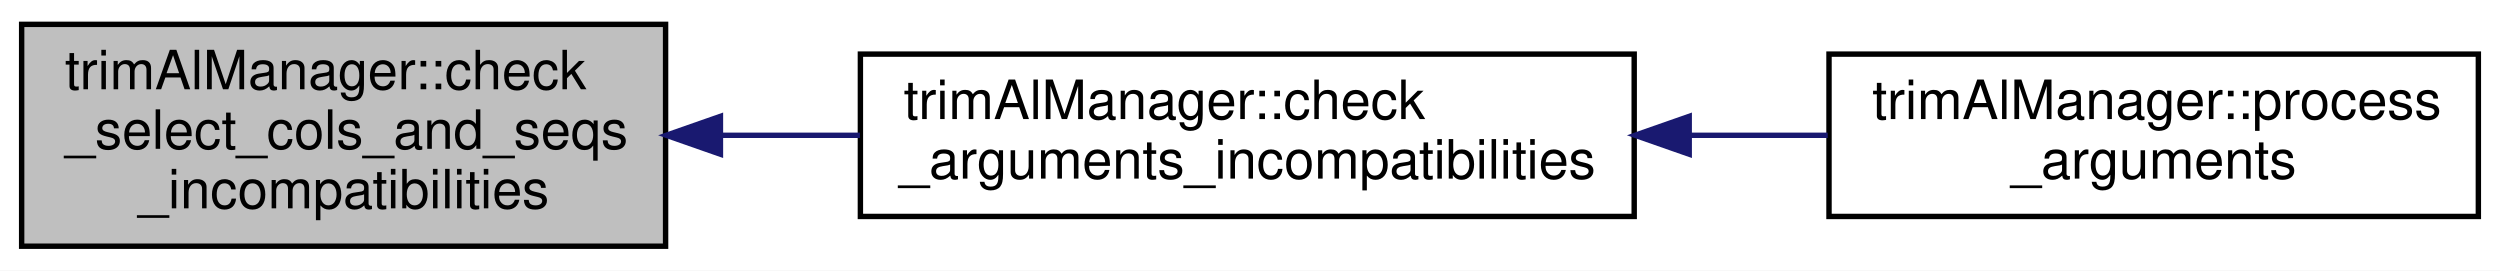
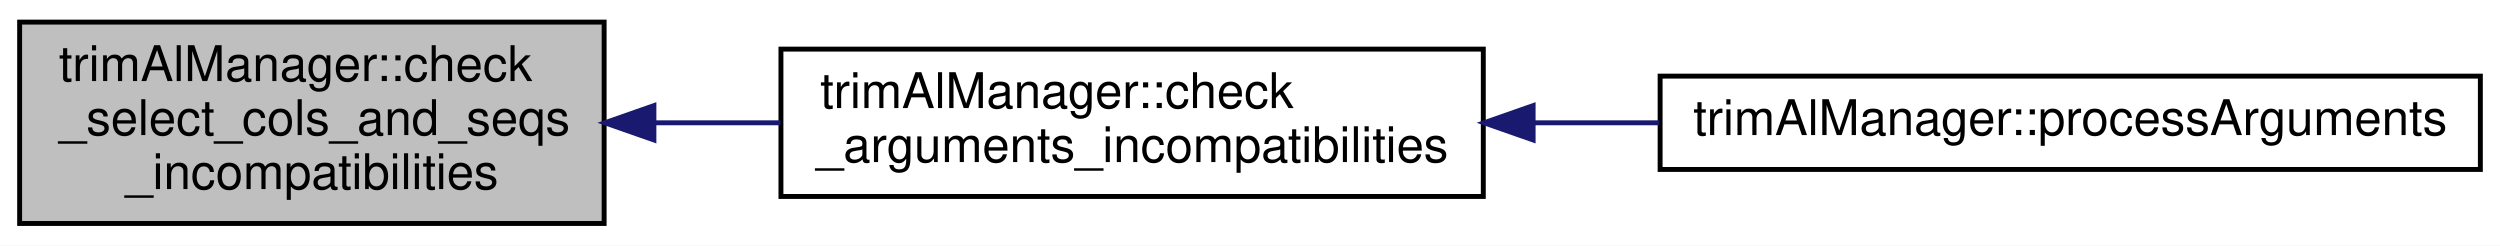
- <svg xmlns="http://www.w3.org/2000/svg" xmlns:xlink="http://www.w3.org/1999/xlink" width="462pt" height="50pt" viewBox="0.00 0.00 462.00 50.00">
+ <svg xmlns="http://www.w3.org/2000/svg" xmlns:xlink="http://www.w3.org/1999/xlink" width="509pt" height="50pt" viewBox="0.00 0.00 509.00 50.00">
  <g id="graph0" class="graph" transform="scale(1 1) rotate(0) translate(4 46)">
-     <polygon fill="white" stroke="none" points="-4,4 -4,-46 458,-46 458,4 -4,4" />
+     <polygon fill="white" stroke="none" points="-4,4 -4,-46 505,-46 505,4 -4,4" />
    <g id="node1" class="node">
      <polygon fill="#bfbfbf" stroke="black" points="0,-0.5 0,-41.5 119,-41.5 119,-0.5 0,-0.5" />
      <text text-anchor="start" x="8" y="-29.5" font-family="Helvetica,sans-Serif" font-size="10.00">trimAlManager::check</text>
      <text text-anchor="start" x="8" y="-18.5" font-family="Helvetica,sans-Serif" font-size="10.00">_select_cols_and_seqs</text>
      <text text-anchor="middle" x="59.5" y="-7.5" font-family="Helvetica,sans-Serif" font-size="10.00">_incompatibilities</text>
    </g>
    <g id="node2" class="node">
      <g id="a_node2">
        <a xlink:href="group___check_incompatibilities.html#ga16d2da3f90cfe965bea5f1da1360e17a" target="_top" xlink:title="Method to check argument incompatibilities. Take in mind that an incompatibility is between two argum...">
          <polygon fill="white" stroke="black" points="155,-6 155,-36 298,-36 298,-6 155,-6" />
          <text text-anchor="start" x="163" y="-24" font-family="Helvetica,sans-Serif" font-size="10.00">trimAlManager::check</text>
          <text text-anchor="middle" x="226.5" y="-13" font-family="Helvetica,sans-Serif" font-size="10.00">_arguments_incompatibilities</text>
        </a>
      </g>
    </g>
    <g id="edge1" class="edge">
      <path fill="none" stroke="midnightblue" d="M129.325,-21C137.778,-21 146.428,-21 154.906,-21" />
      <polygon fill="midnightblue" stroke="midnightblue" points="129.137,-17.5 119.137,-21 129.137,-24.5 129.137,-17.5" />
    </g>
    <g id="node3" class="node">
      <g id="a_node3">
-         <a xlink:href="group___trimal_parsing_arguments.html#gae8565b76a7e277d37e3c78a6c6165343" target="_top" xlink:title="Method to process the information obtained by trimAlManager::parseArguments It checks for argument in...">
-           <polygon fill="white" stroke="black" points="334,-6 334,-36 454,-36 454,-6 334,-6" />
-           <text text-anchor="start" x="342" y="-24" font-family="Helvetica,sans-Serif" font-size="10.00">trimAlManager::process</text>
-           <text text-anchor="middle" x="394" y="-13" font-family="Helvetica,sans-Serif" font-size="10.00">_arguments</text>
+         <a xlink:href="group___trimal_parsing_arguments.html#ga748b08a1ec5cd214de804ed0d4234a6e" target="_top" xlink:title="Method to process the information obtained by trimAlManager::parseArguments It checks for argument in...">
+           <polygon fill="white" stroke="black" points="334,-11.5 334,-30.5 501,-30.5 501,-11.5 334,-11.5" />
+           <text text-anchor="middle" x="417.5" y="-18.5" font-family="Helvetica,sans-Serif" font-size="10.00">trimAlManager::processArguments</text>
        </a>
      </g>
    </g>
    <g id="edge2" class="edge">
-       <path fill="none" stroke="midnightblue" d="M308.232,-21C316.837,-21 325.471,-21 333.761,-21" />
-       <polygon fill="midnightblue" stroke="midnightblue" points="308.167,-17.5 298.167,-21 308.167,-24.5 308.167,-17.5" />
+       <path fill="none" stroke="midnightblue" d="M308.349,-21C316.789,-21 325.378,-21 333.839,-21" />
+       <polygon fill="midnightblue" stroke="midnightblue" points="308.145,-17.5 298.145,-21 308.145,-24.5 308.145,-17.5" />
    </g>
  </g>
</svg>
